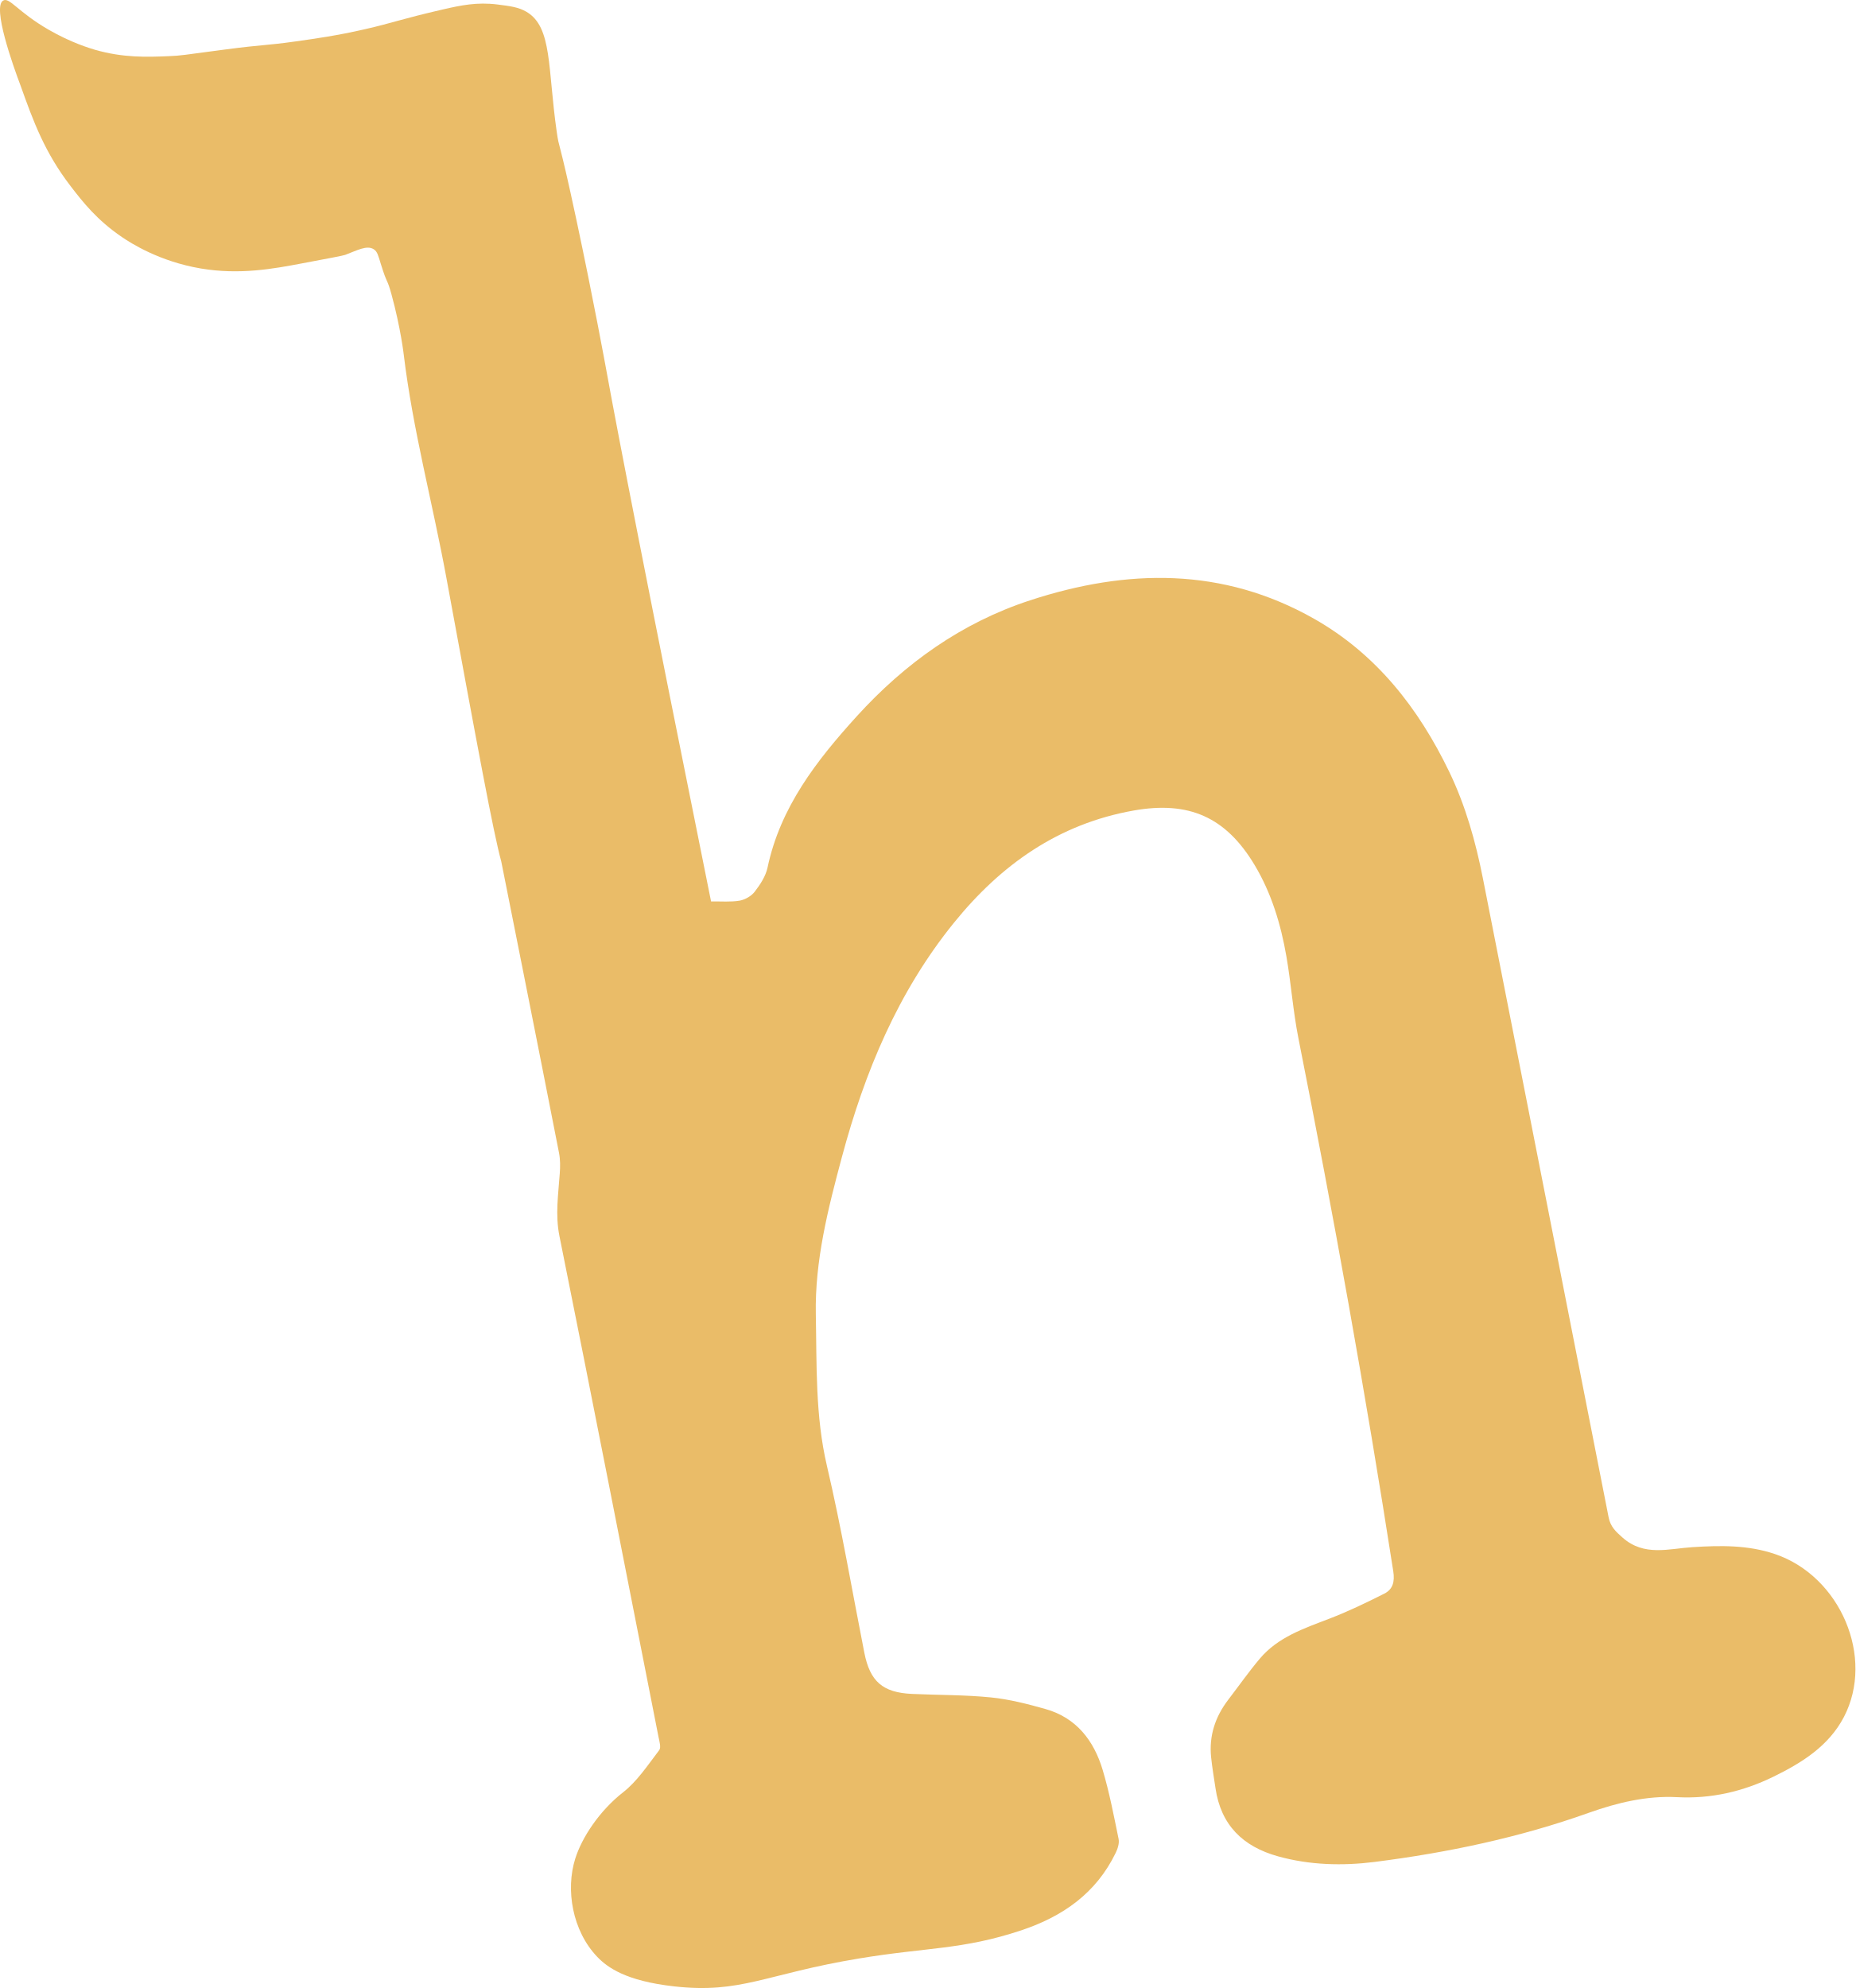
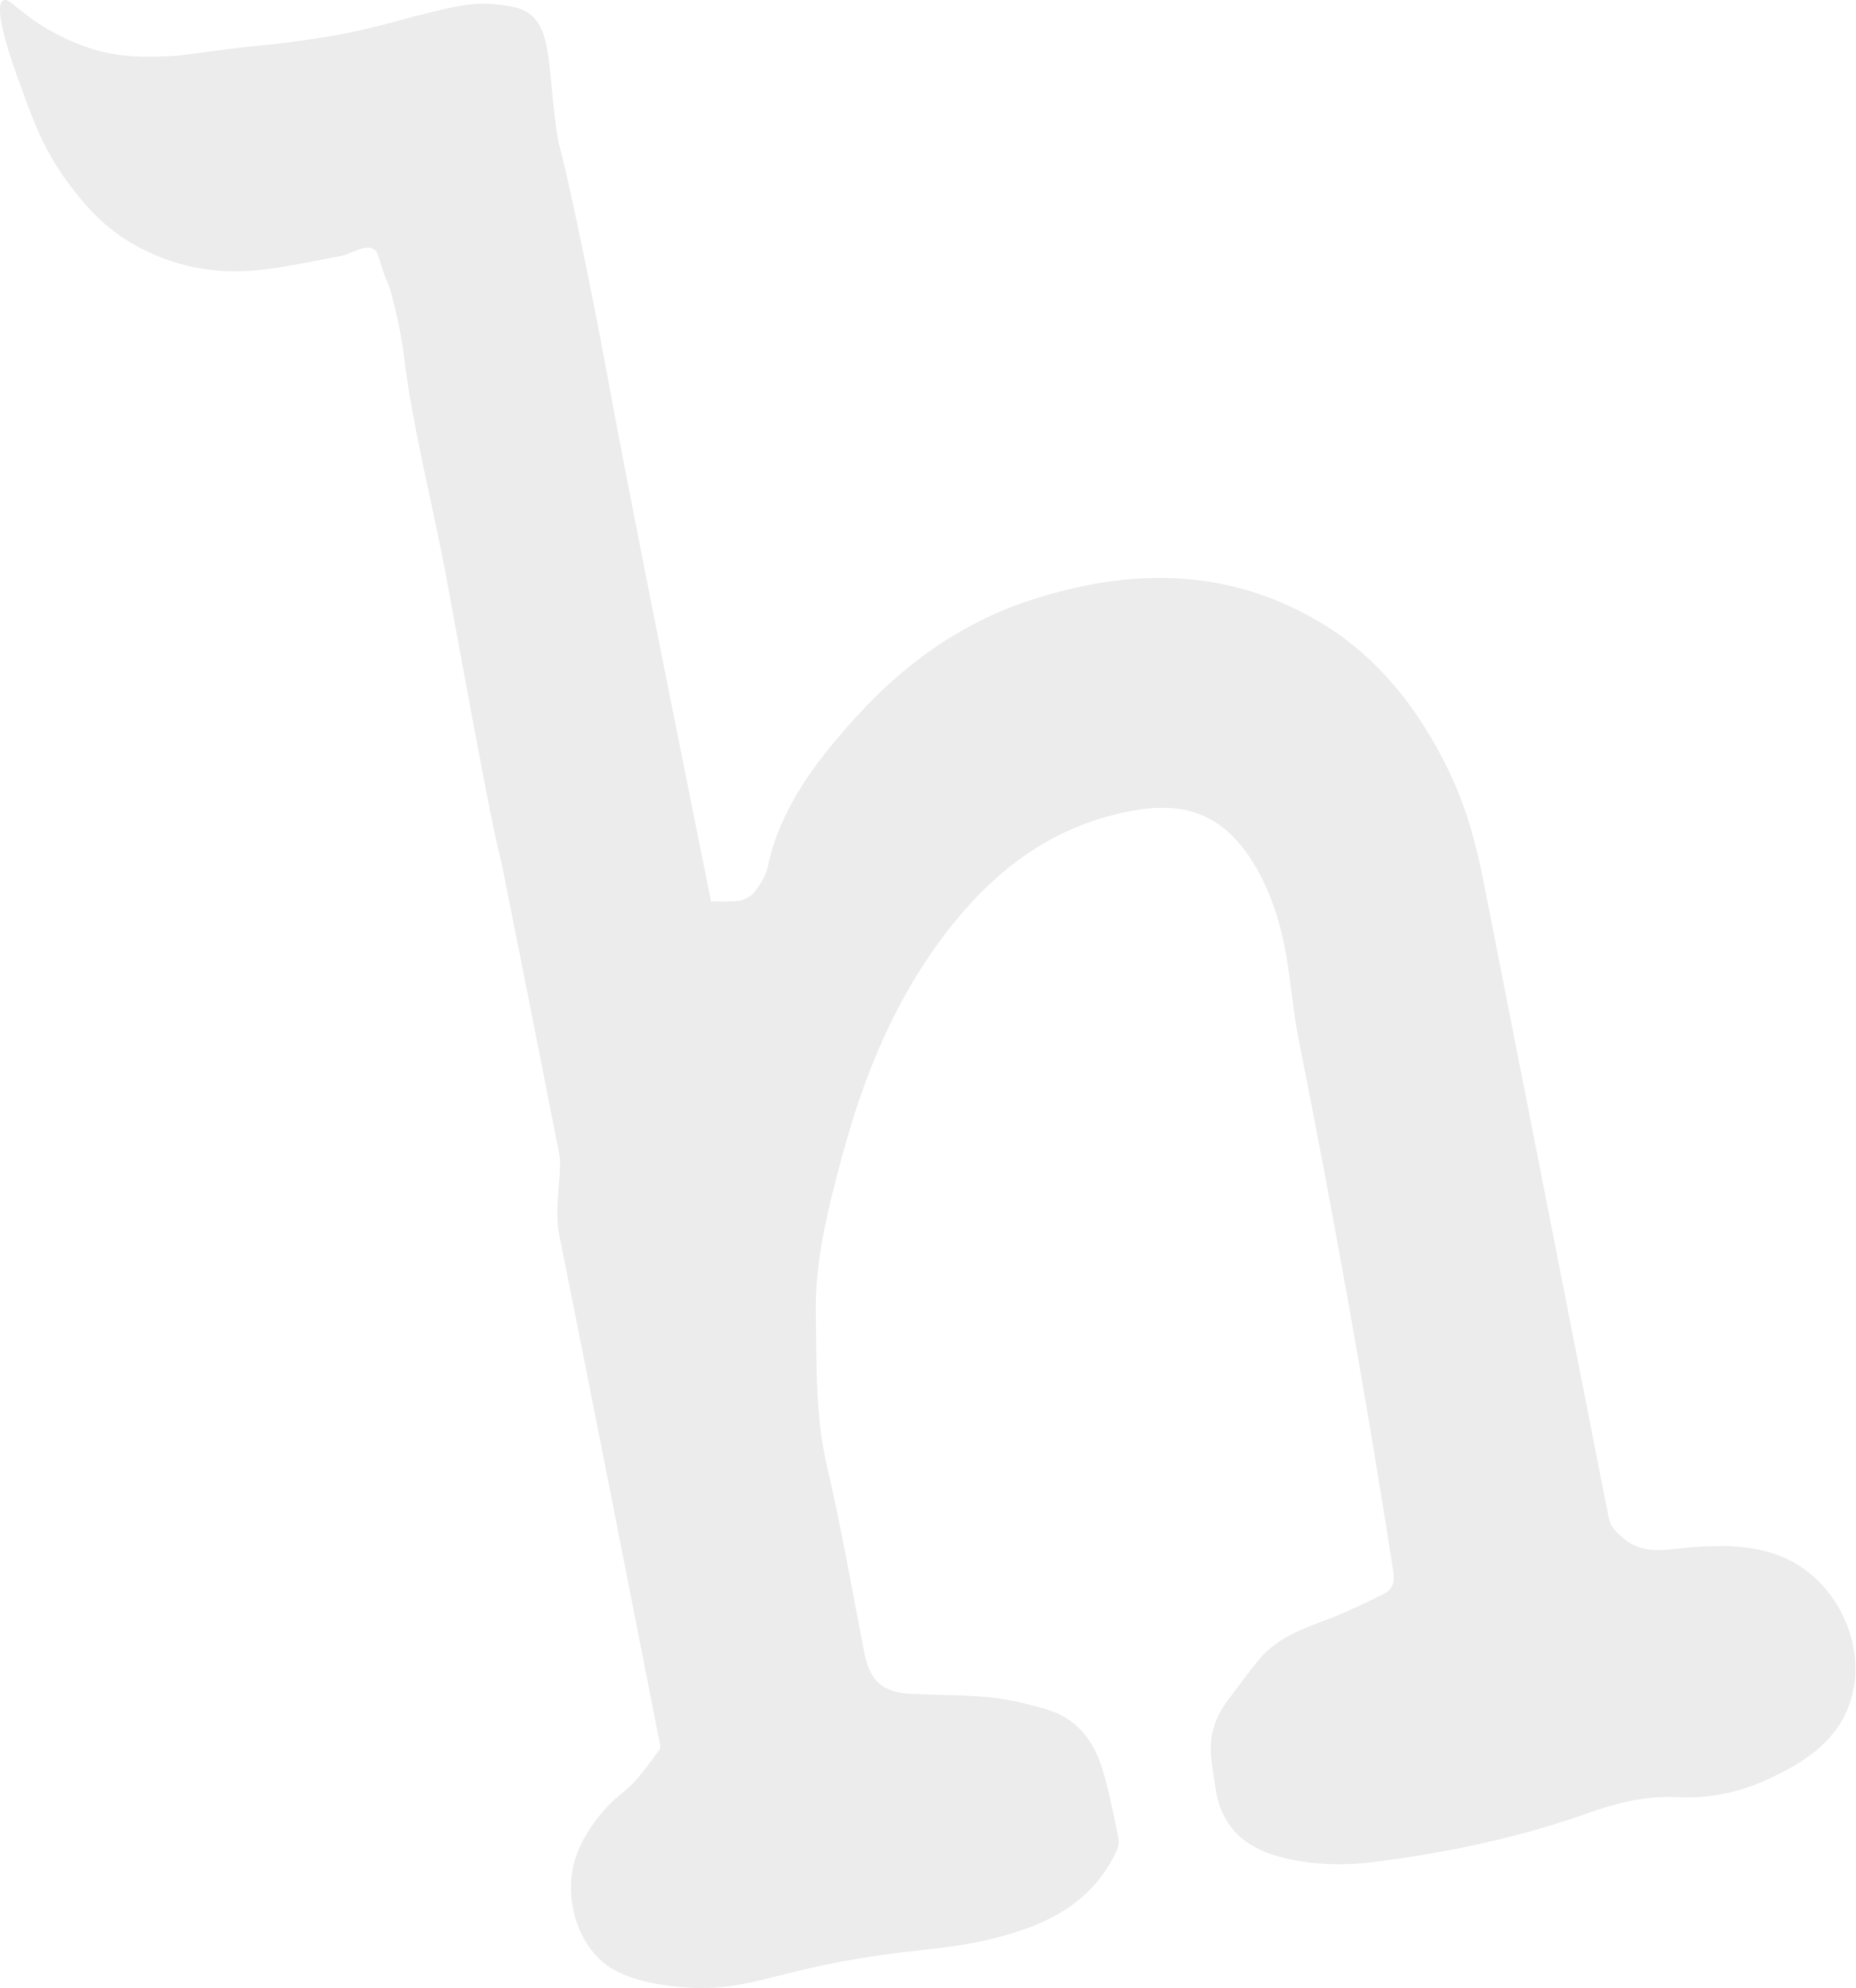
<svg xmlns="http://www.w3.org/2000/svg" id="Layer_1" viewBox="0 0 260.05 278.65">
-   <path fill="#eabc68" d="M99.67,126.35c1.45-.02,2.76.1,4-.11.77-.14,1.65-.64,2.12-1.26.77-1,1.53-2.16,1.79-3.36,1.79-8.49,6.88-15.02,12.5-21.21,6.73-7.41,14.69-13.12,24.29-16.26,13.59-4.45,27.01-4.68,39.82,2.58,8.73,4.95,14.65,12.54,18.95,21.46,2.29,4.76,3.7,9.8,4.72,14.97,5.86,29.84,11.76,59.66,17.61,89.5.26,1.34,1,2.01,1.96,2.86,3.03,2.68,6.46,1.55,9.78,1.34,3.93-.25,7.8-.32,11.59.97,9.16,3.11,14.01,14.48,9.65,22.84-2.14,4.09-5.92,6.43-9.89,8.37-4.24,2.07-8.74,3.12-13.53,2.86-4.24-.22-8.38.79-12.3,2.18-9.76,3.49-19.84,5.6-30.06,6.9-4.45.56-9.08.46-13.55-.79-4.92-1.37-8-4.39-8.75-9.55-.21-1.43-.46-2.86-.61-4.3-.32-3.03.57-5.71,2.41-8.11,1.47-1.92,2.86-3.9,4.41-5.74,2.56-3.04,6.2-4.24,9.76-5.61,2.63-1.01,5.18-2.24,7.7-3.51,1.2-.61,1.47-1.68,1.25-3.12-3.89-25.01-8.37-49.92-13.3-74.74-.75-3.78-1.02-7.65-1.68-11.45-.78-4.5-2.09-8.86-4.46-12.82-4.05-6.75-9.24-9-16.96-7.63-10.53,1.87-18.59,7.59-25.18,15.73-7.85,9.69-12.51,20.93-15.7,32.82-1.94,7.23-3.81,14.56-3.66,22.09.14,7.08-.09,14.19,1.56,21.23,2.03,8.66,3.52,17.45,5.24,26.18.8,4.04,2.58,5.58,6.68,5.77,3.69.17,7.39.12,11.06.49,2.58.26,5.15.92,7.66,1.63,4.32,1.22,6.77,4.42,8,8.51.95,3.17,1.57,6.45,2.24,9.7.12.6-.12,1.36-.41,1.95-2.74,5.66-7.41,8.92-13.27,10.87-8.21,2.73-13.14,2.34-22.75,3.94-13.12,2.18-16.45,4.96-25.89,3.9-6.78-.76-9.35-2.67-10.76-4.14-3.48-3.64-4.46-9.39-3.08-13.76.93-2.97,3.4-6.72,6.73-9.32,1.89-1.48,3.31-3.6,5.04-5.89.29-.38.02-1.24-.1-1.85-4.61-23.42-9.18-46.84-13.89-70.23-.6-2.99-.15-5.84.05-8.75.07-.95.08-1.93-.1-2.86-2.66-13.63-8.1-40.87-8.1-40.87-1.11-4.03-3.31-15.96-7.7-39.8-1.92-10.43-4.7-20.72-5.97-31.25,0,0-.42-3.7-1.72-8.45-.64-2.33-.58-1.29-1.49-4.25-.38-1.23-.49-1.74-.99-2.06-.97-.62-2.33.16-4.02.79-.27.1-2.22.47-6.11,1.2-3.87.73-8.64,1.63-14.13.7-5.78-.98-9.79-3.55-11.05-4.41-3.5-2.38-5.51-4.95-7.16-7.1-3.65-4.75-5.22-9.02-7.07-14.21C1.86,9.3-1.14.9.46.07c.89-.47,2.02,1.58,6.33,4.08,3.18,1.84,5.86,2.63,6.5,2.82,3.99,1.15,7.33,1.03,10.38.9,1.85-.08,1.7-.12,7.8-.92,5.52-.73,5.6-.53,10.01-1.15,2.68-.38,5.78-.81,9.69-1.71,3.9-.89,4.95-1.39,10.92-2.77,2.53-.58,4.76-1.05,7.64-.69,1.74.22,2.98.37,4.09,1.04,3.61,2.15,2.93,7.88,4.21,16.77.39,2.74.18.28,2.76,12.36,2.41,11.3,4,20.02,4.34,21.87,1.6,8.75,5.33,28.05,14.54,73.7Z" />
+   <path fill="#ececec" d="M99.67,126.35c1.45-.02,2.76.1,4-.11.77-.14,1.65-.64,2.12-1.26.77-1,1.53-2.16,1.79-3.36,1.79-8.49,6.88-15.02,12.5-21.21,6.73-7.41,14.69-13.12,24.29-16.26,13.59-4.45,27.01-4.68,39.82,2.58,8.73,4.95,14.65,12.54,18.95,21.46,2.29,4.76,3.7,9.8,4.72,14.97,5.86,29.84,11.76,59.66,17.61,89.5.26,1.34,1,2.01,1.96,2.86,3.03,2.68,6.46,1.55,9.78,1.34,3.93-.25,7.8-.32,11.59.97,9.16,3.11,14.01,14.48,9.65,22.84-2.14,4.09-5.92,6.43-9.89,8.37-4.24,2.07-8.74,3.12-13.53,2.86-4.24-.22-8.38.79-12.3,2.18-9.76,3.49-19.84,5.6-30.06,6.9-4.45.56-9.08.46-13.55-.79-4.92-1.37-8-4.39-8.75-9.55-.21-1.43-.46-2.86-.61-4.3-.32-3.03.57-5.71,2.41-8.11,1.47-1.92,2.86-3.9,4.41-5.74,2.56-3.04,6.2-4.24,9.76-5.61,2.63-1.01,5.18-2.24,7.7-3.51,1.2-.61,1.47-1.68,1.25-3.12-3.89-25.01-8.37-49.92-13.3-74.74-.75-3.78-1.02-7.65-1.68-11.45-.78-4.5-2.09-8.86-4.46-12.82-4.05-6.75-9.24-9-16.96-7.63-10.53,1.87-18.59,7.59-25.18,15.73-7.85,9.69-12.51,20.93-15.7,32.82-1.94,7.23-3.81,14.56-3.66,22.09.14,7.08-.09,14.19,1.56,21.23,2.03,8.66,3.52,17.45,5.24,26.18.8,4.04,2.58,5.58,6.68,5.77,3.69.17,7.39.12,11.06.49,2.58.26,5.15.92,7.66,1.63,4.32,1.22,6.77,4.42,8,8.51.95,3.17,1.57,6.45,2.24,9.7.12.6-.12,1.36-.41,1.95-2.74,5.66-7.41,8.92-13.27,10.87-8.21,2.73-13.14,2.34-22.75,3.94-13.12,2.18-16.45,4.96-25.89,3.9-6.78-.76-9.35-2.67-10.76-4.14-3.48-3.64-4.46-9.39-3.08-13.76.93-2.97,3.4-6.72,6.73-9.32,1.89-1.48,3.31-3.6,5.04-5.89.29-.38.02-1.24-.1-1.85-4.61-23.42-9.18-46.84-13.89-70.23-.6-2.99-.15-5.84.05-8.75.07-.95.08-1.93-.1-2.86-2.66-13.63-8.1-40.87-8.1-40.87-1.11-4.03-3.31-15.96-7.7-39.8-1.92-10.43-4.7-20.72-5.97-31.25,0,0-.42-3.7-1.72-8.45-.64-2.33-.58-1.29-1.49-4.25-.38-1.23-.49-1.74-.99-2.06-.97-.62-2.33.16-4.02.79-.27.1-2.22.47-6.11,1.2-3.87.73-8.64,1.63-14.13.7-5.78-.98-9.79-3.55-11.05-4.41-3.5-2.38-5.51-4.95-7.16-7.1-3.65-4.75-5.22-9.02-7.07-14.21C1.86,9.3-1.14.9.46.07c.89-.47,2.02,1.58,6.33,4.08,3.18,1.84,5.86,2.63,6.5,2.82,3.99,1.15,7.33,1.03,10.38.9,1.85-.08,1.7-.12,7.8-.92,5.52-.73,5.6-.53,10.01-1.15,2.68-.38,5.78-.81,9.69-1.71,3.9-.89,4.95-1.39,10.92-2.77,2.53-.58,4.76-1.05,7.64-.69,1.74.22,2.98.37,4.09,1.04,3.61,2.15,2.93,7.88,4.21,16.77.39,2.74.18.28,2.76,12.36,2.41,11.3,4,20.02,4.34,21.87,1.6,8.75,5.33,28.05,14.54,73.7Z" />
</svg>
